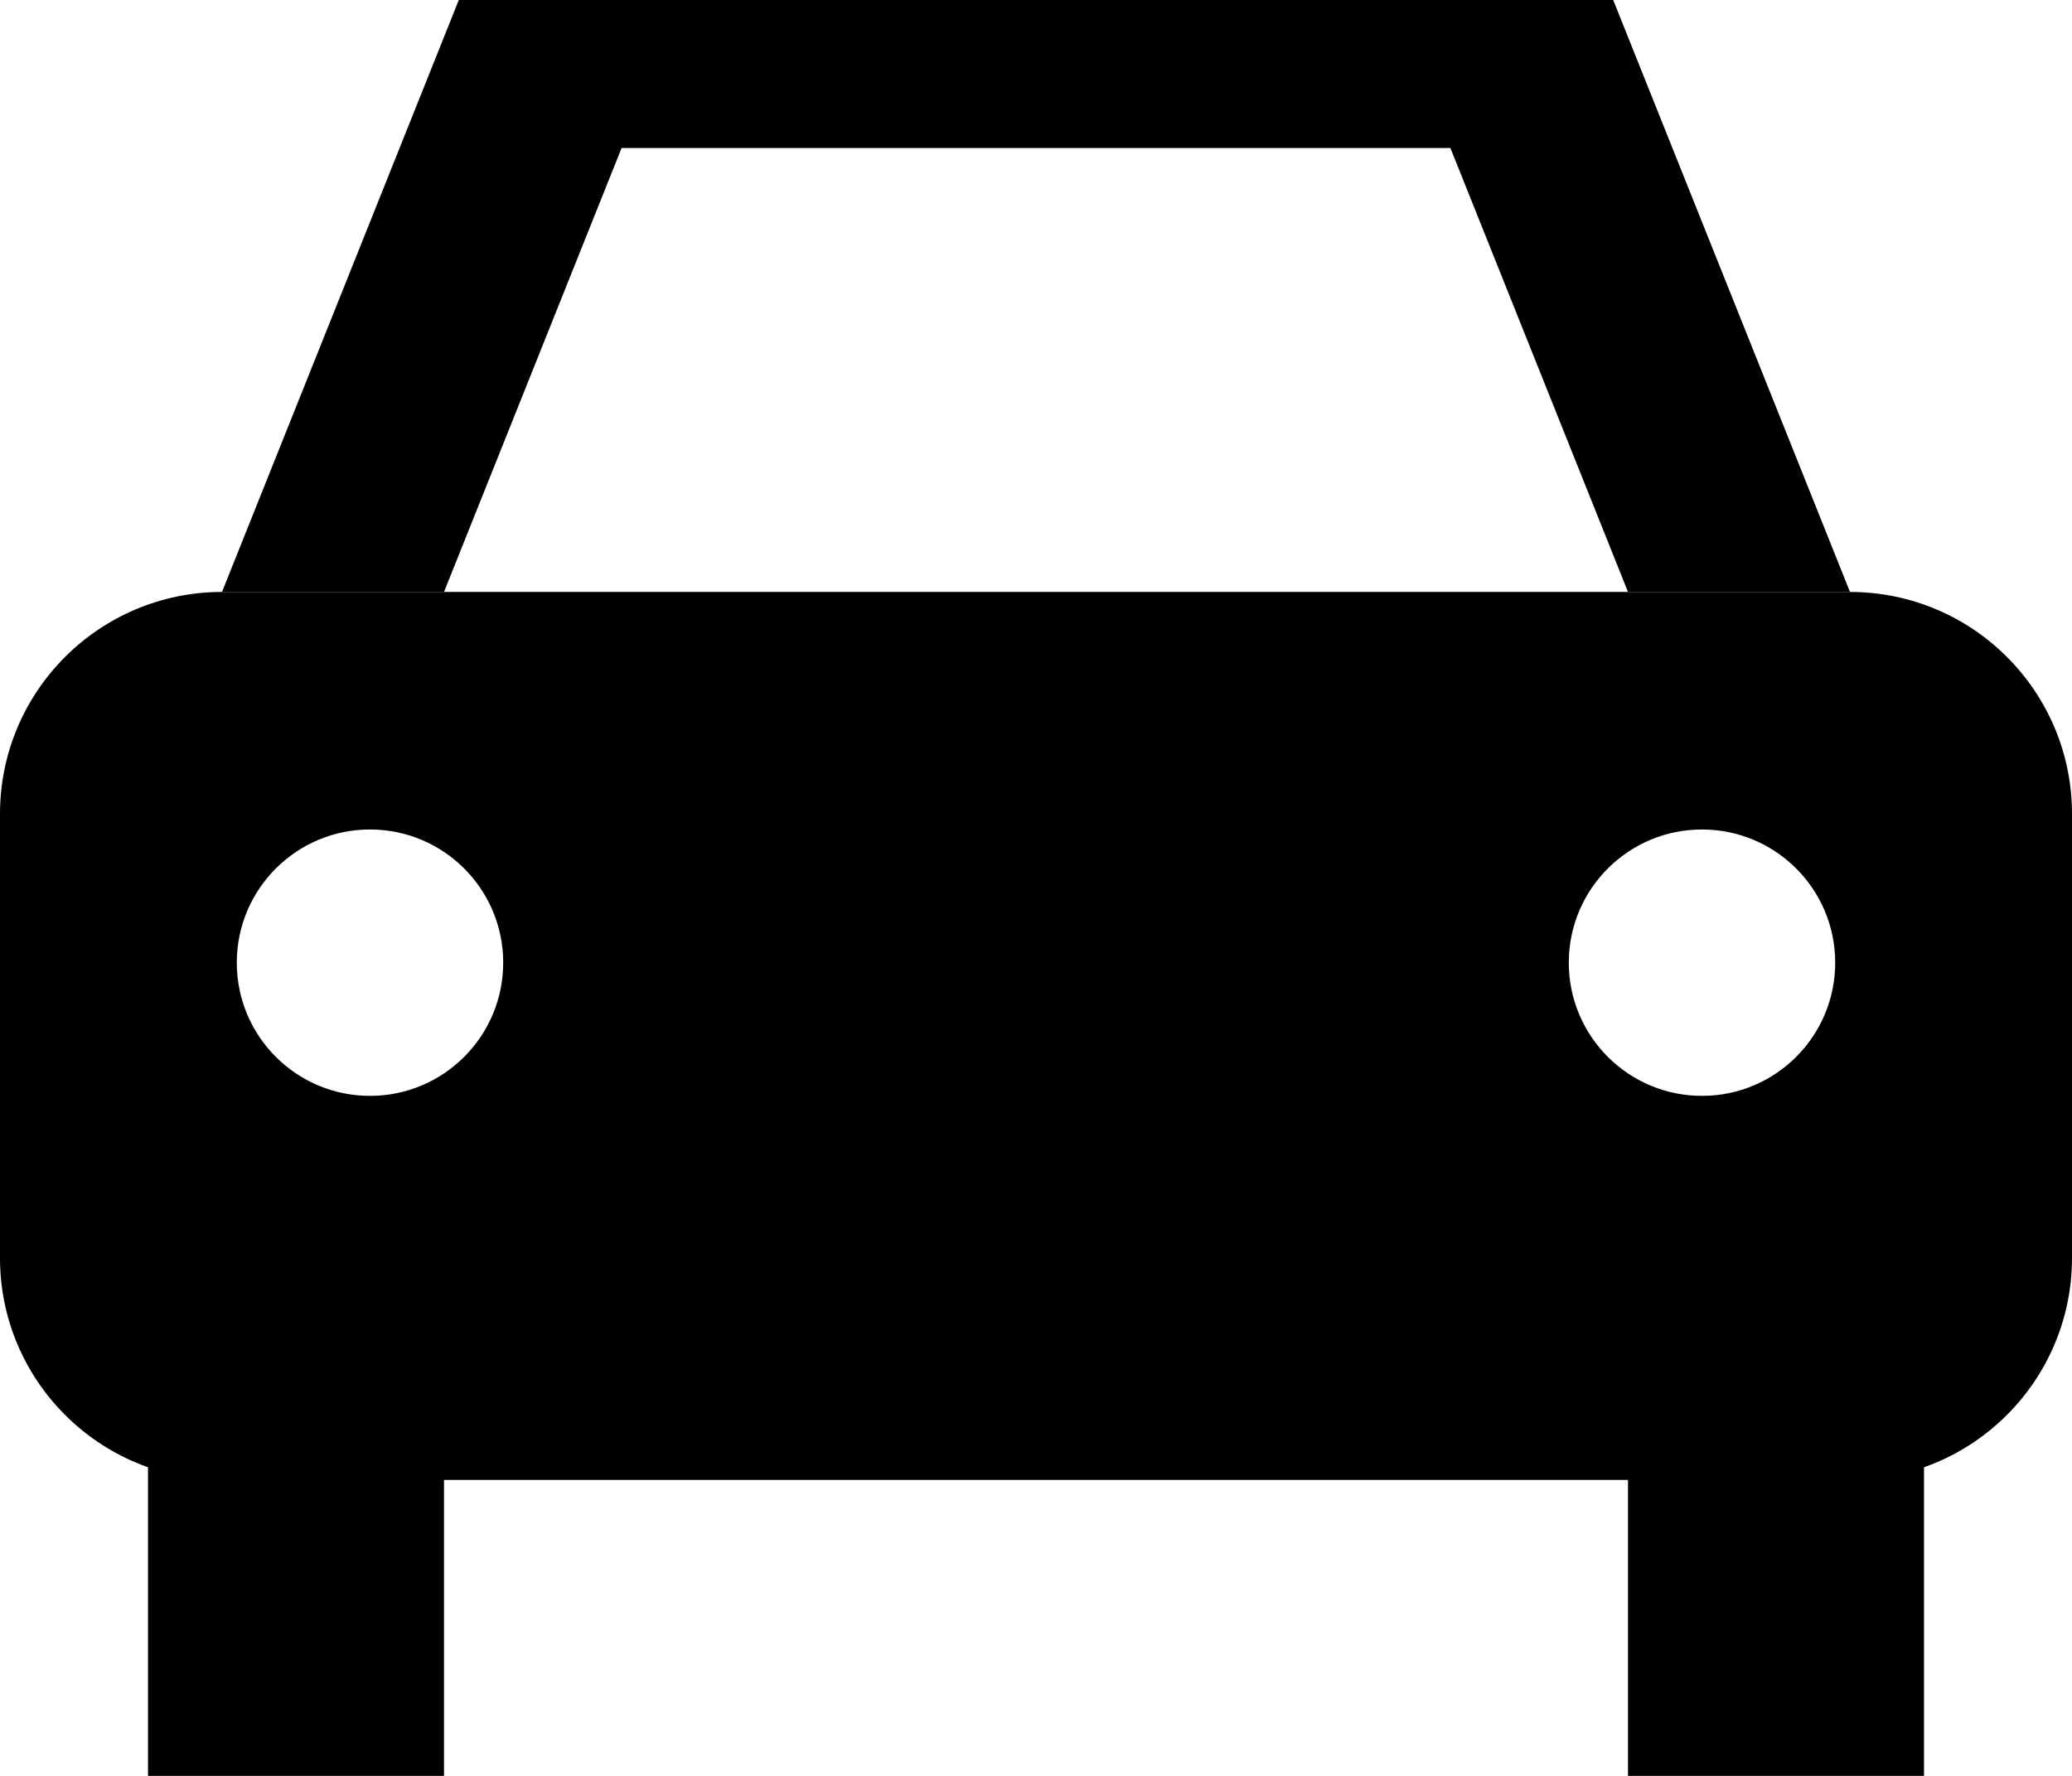
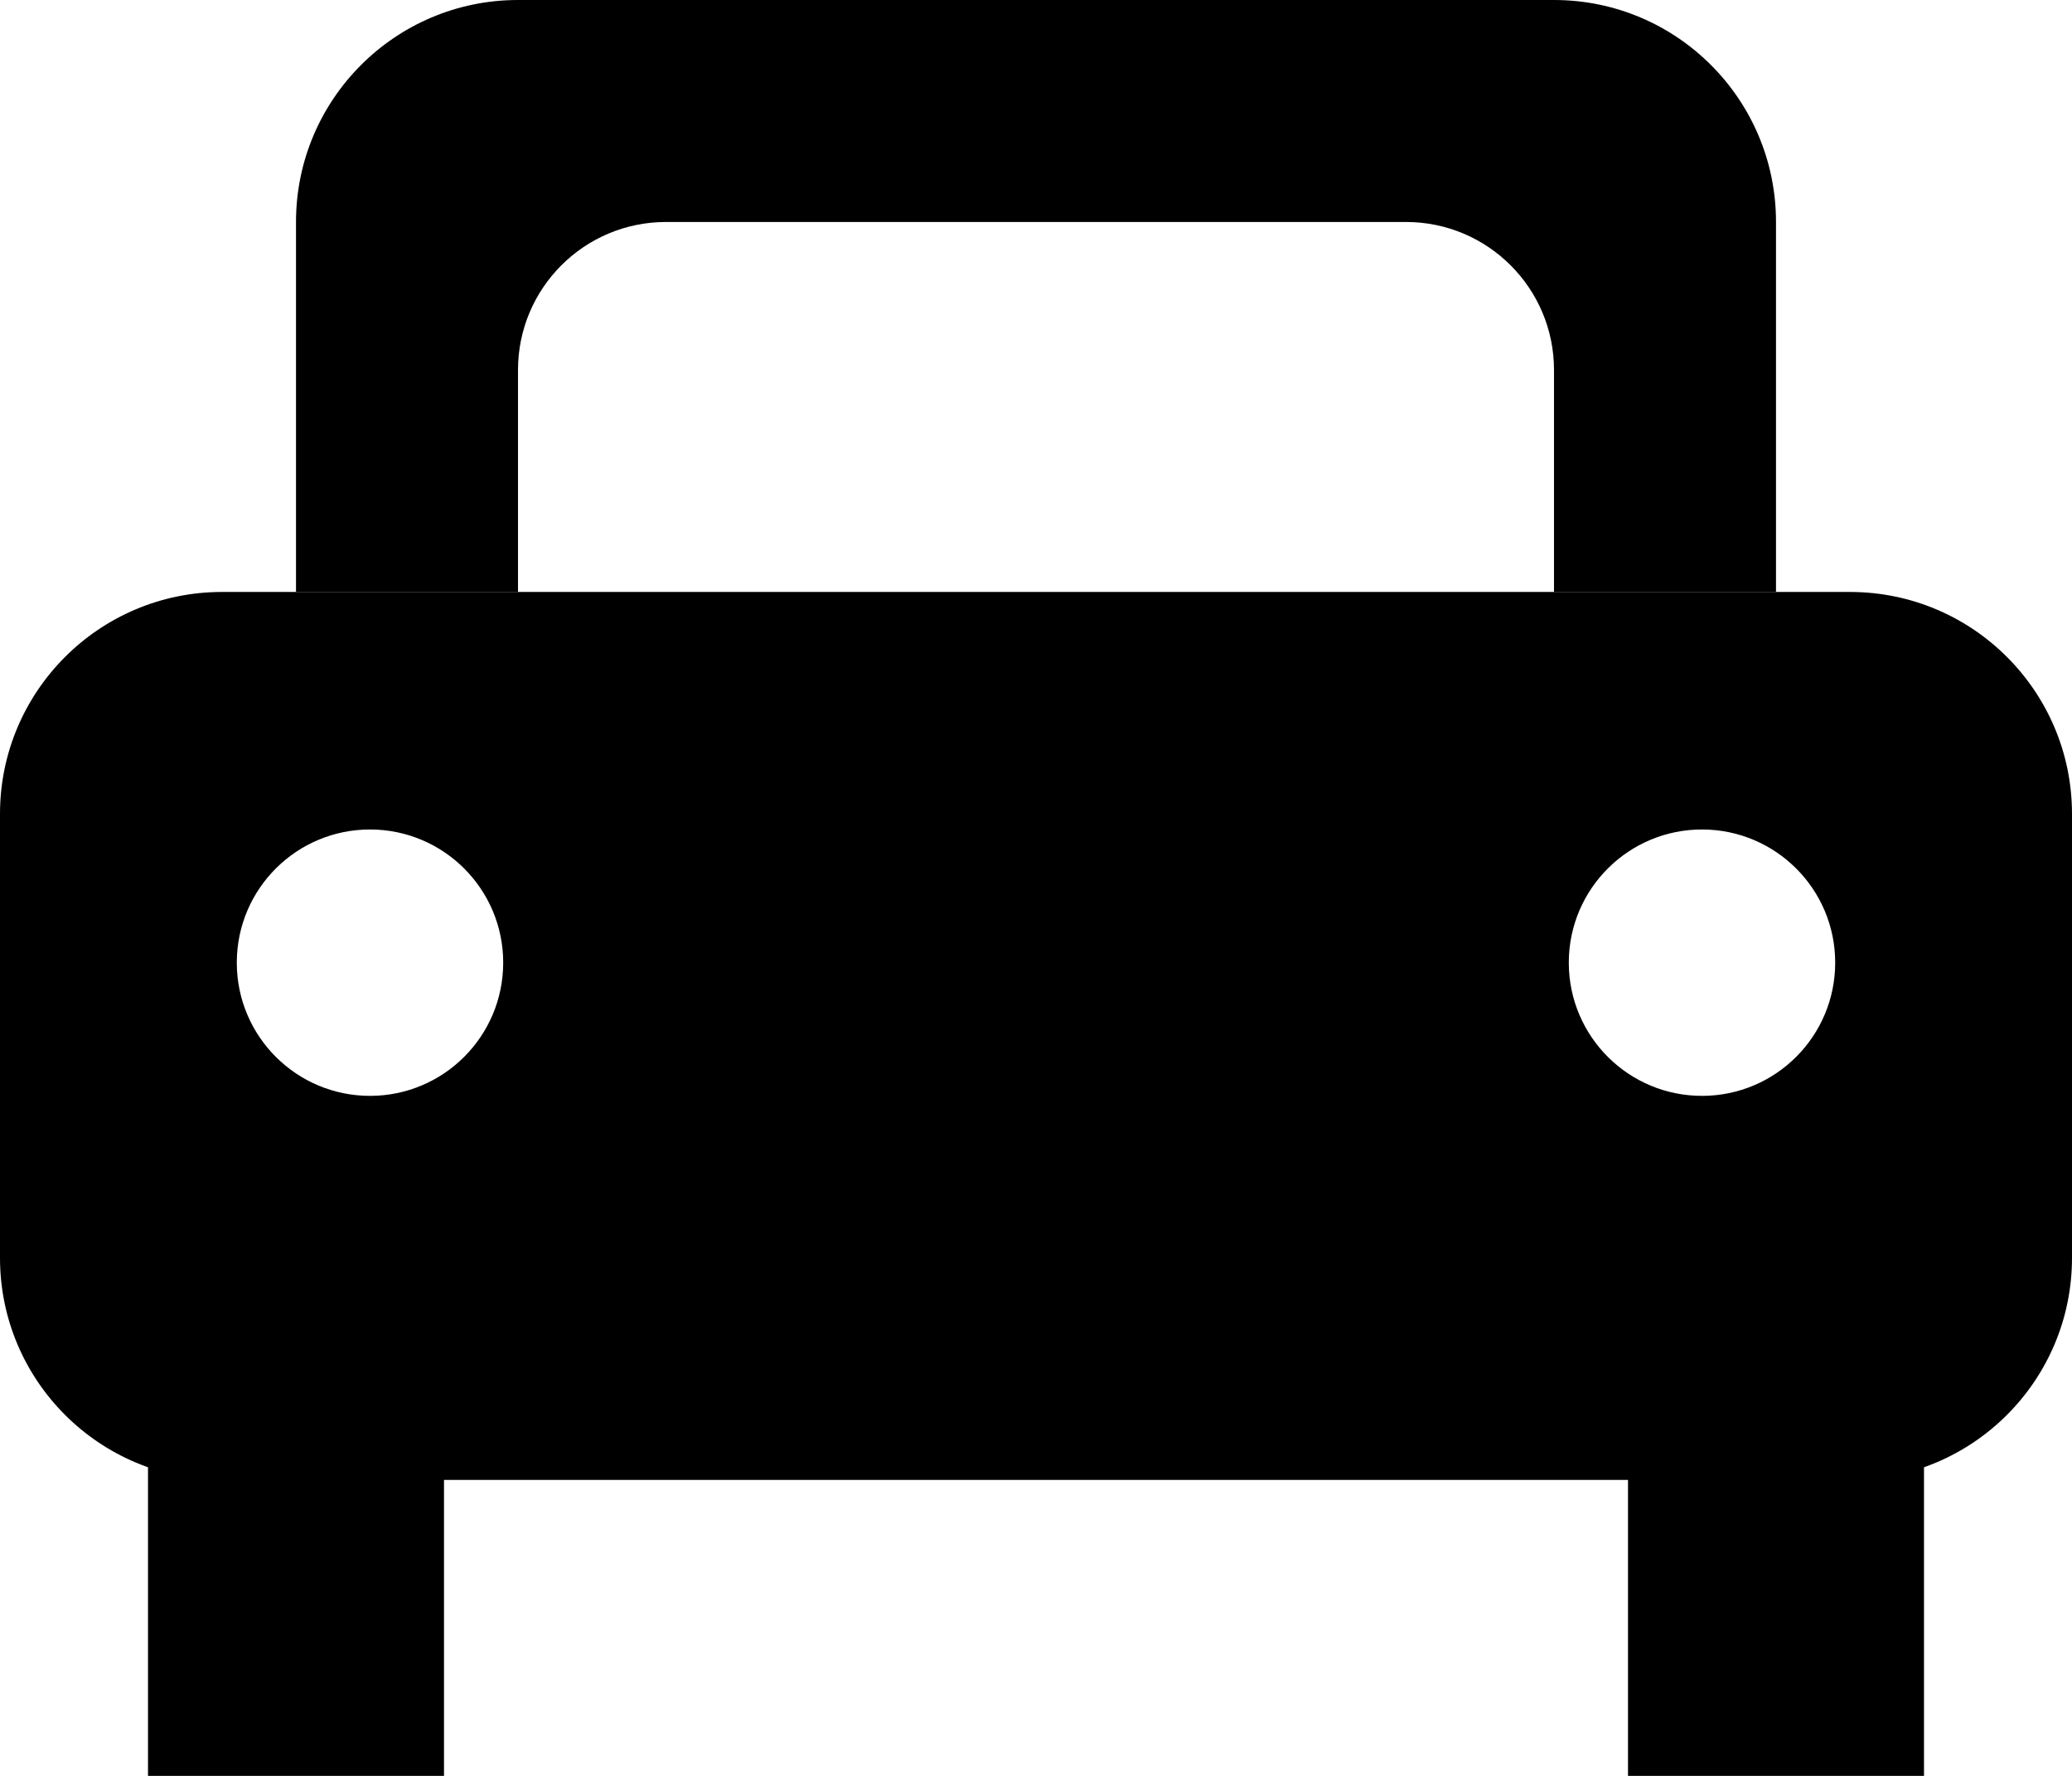
<svg xmlns="http://www.w3.org/2000/svg" width="100%" height="100%" viewBox="0 1 14 12">
  <path fill-rule="evenodd" id="body" d="M 0,9.5 A 1.5,1.5 0 0,0 1.5,11 L 12.5,11 A 1.5,1.5 0 0,0 14,9.5 L 14,6.5 A 1.5,1.5 0 0,0 12.5,5 L 1.5,5 A 1.5,1.5 0 0,0 0,6.5 Z M 1.6,7.5 a .9,.9 0 1,1 0,0.01 Z M 10.6,7.5 a .9,.9 0 1,1 0,0.01 Z" />
  <g id="tyres">
    <rect x="1" y="10" width="2" height="3" />
    <rect x="11" y="10" width="2" height="3" />
  </g>
-   <path id="top" d="M 1.5,5 L 3.1,1 10.9,1 12.5,5 11,5 9.8,2 4.2,2 3,5 Z" />
+   <path id="top" d="M 2,5 L 2,2.5 A 1.5,1.5 0 0,1 3.5,1 L 10.5,1 A 1.5,1.5 0 0,1 12,2.5 L 12,5 10.5,5 10.5,3.5 A 1,1 0 0,0 9.5,2.5 L 4.5,2.5 A 1,1 0 0,0 3.5,3.5 L 3.5,5 Z" />
</svg>
